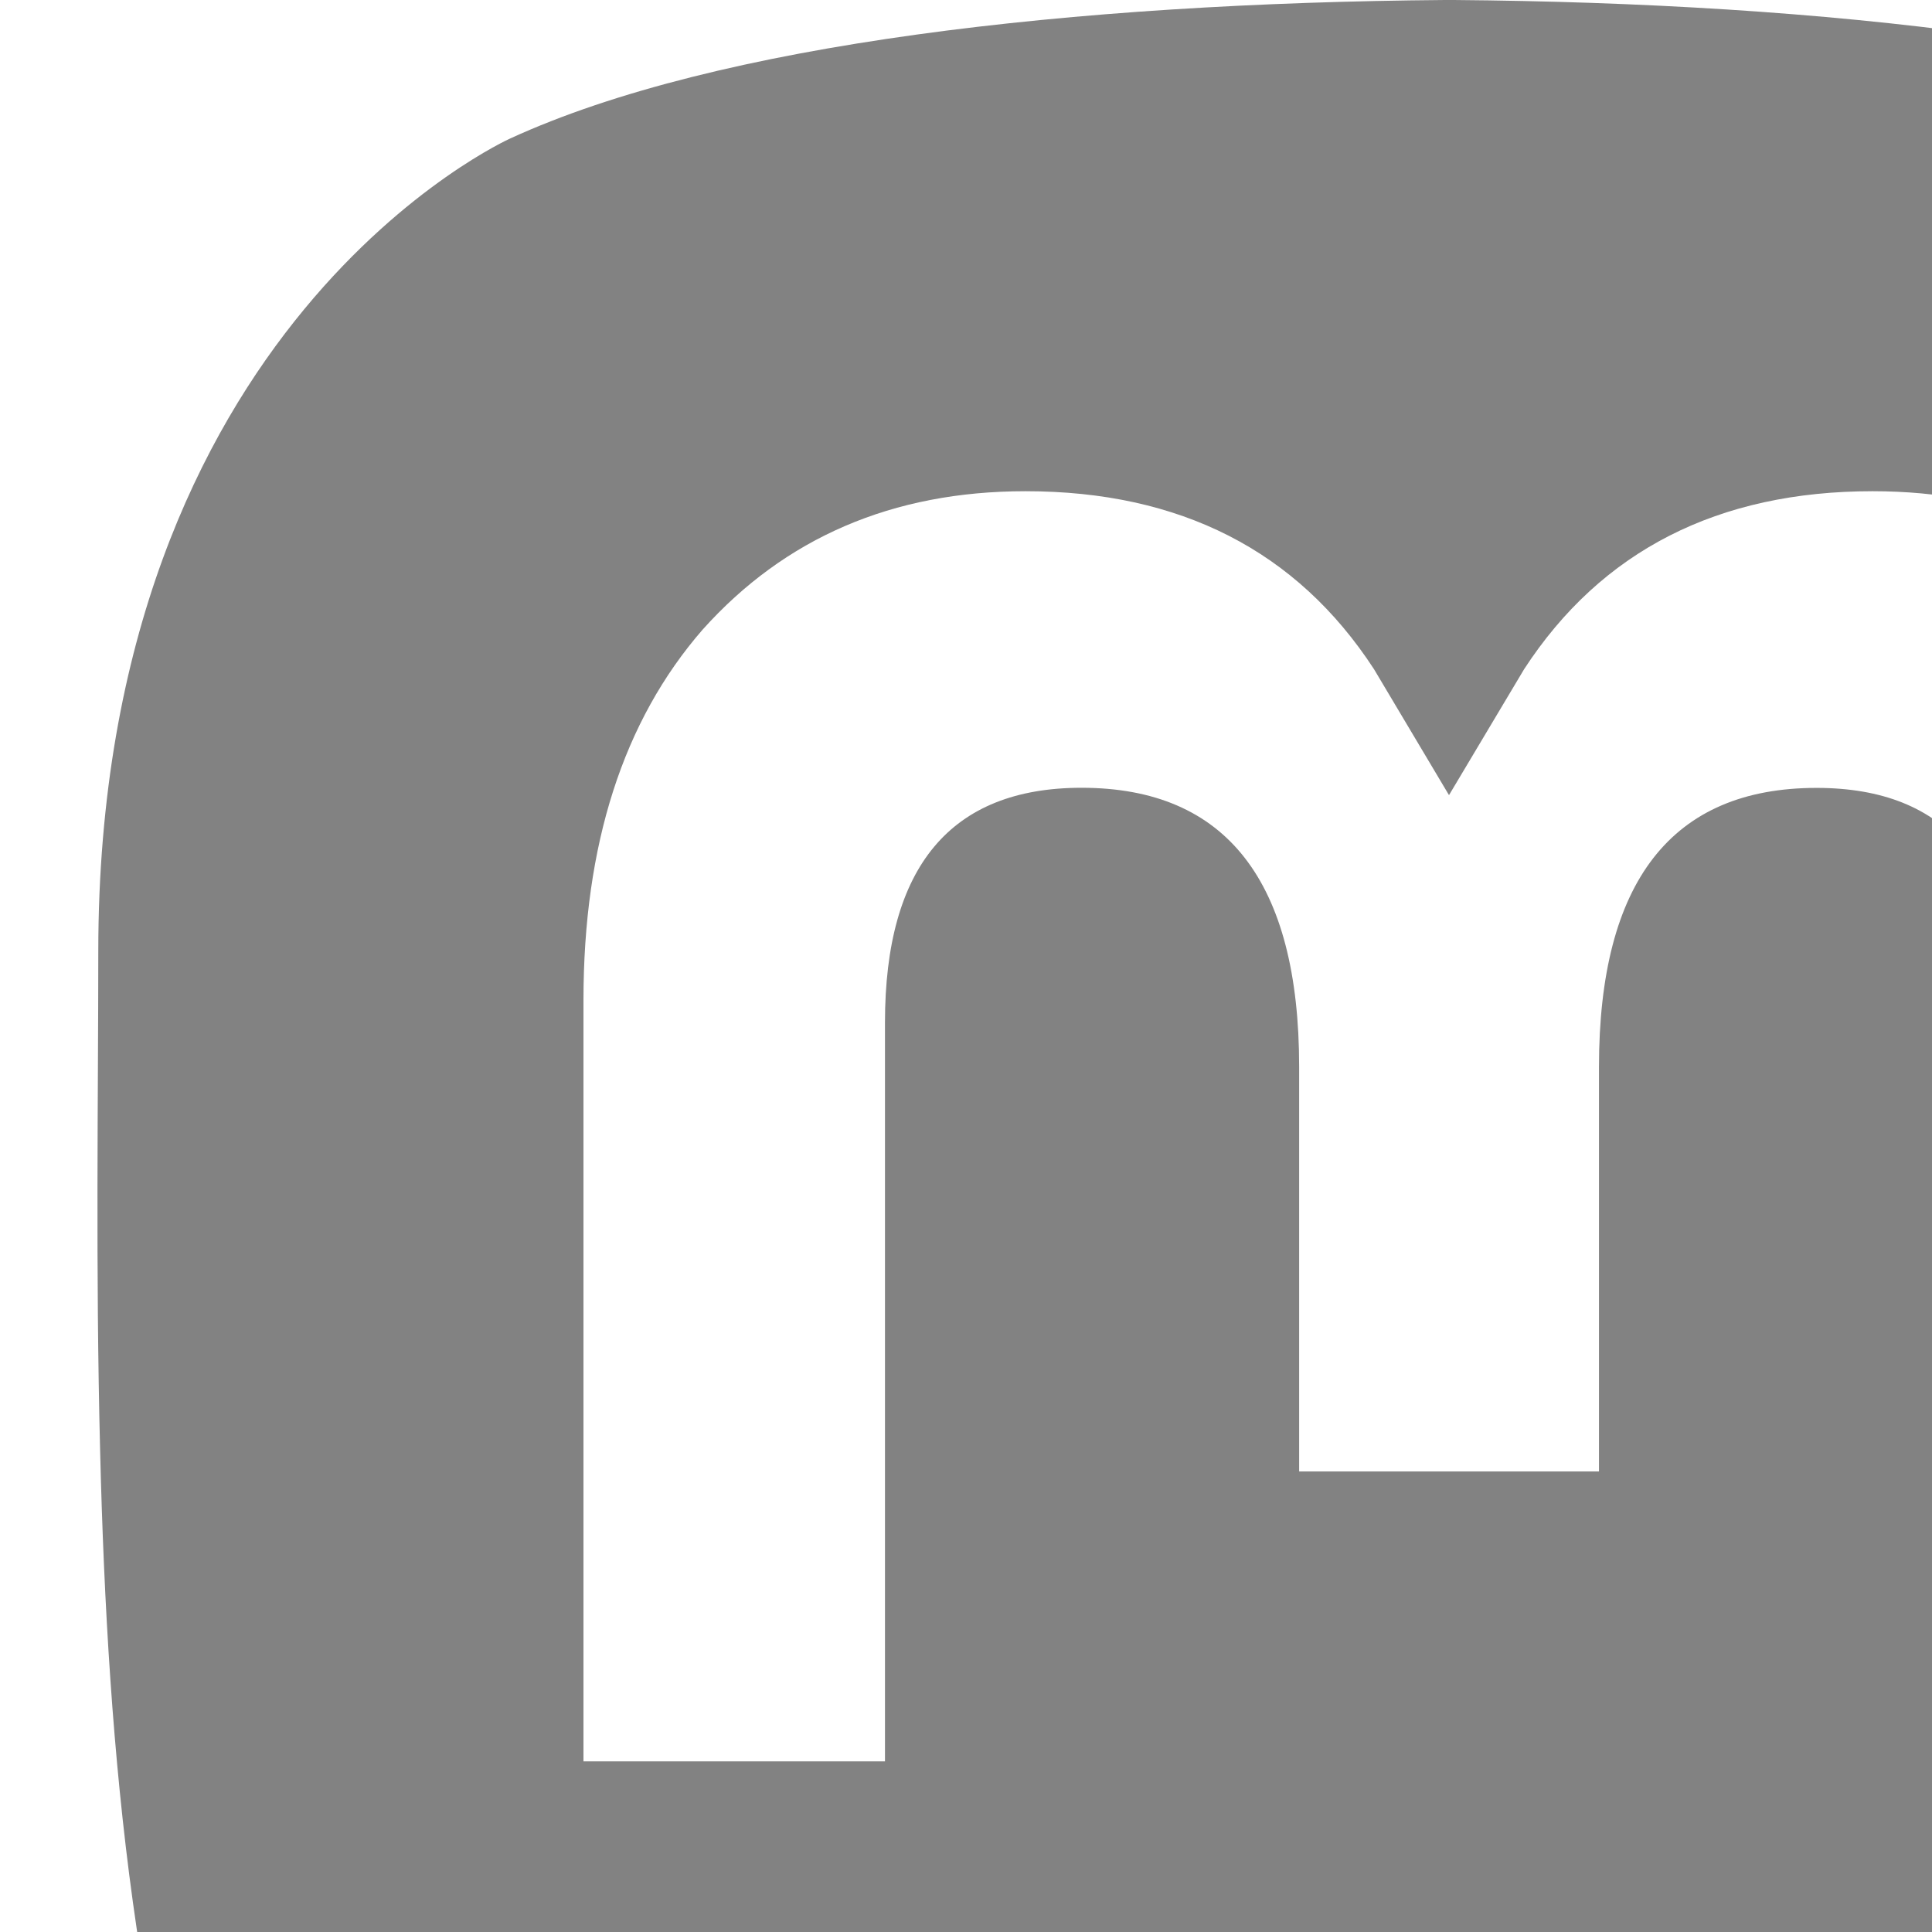
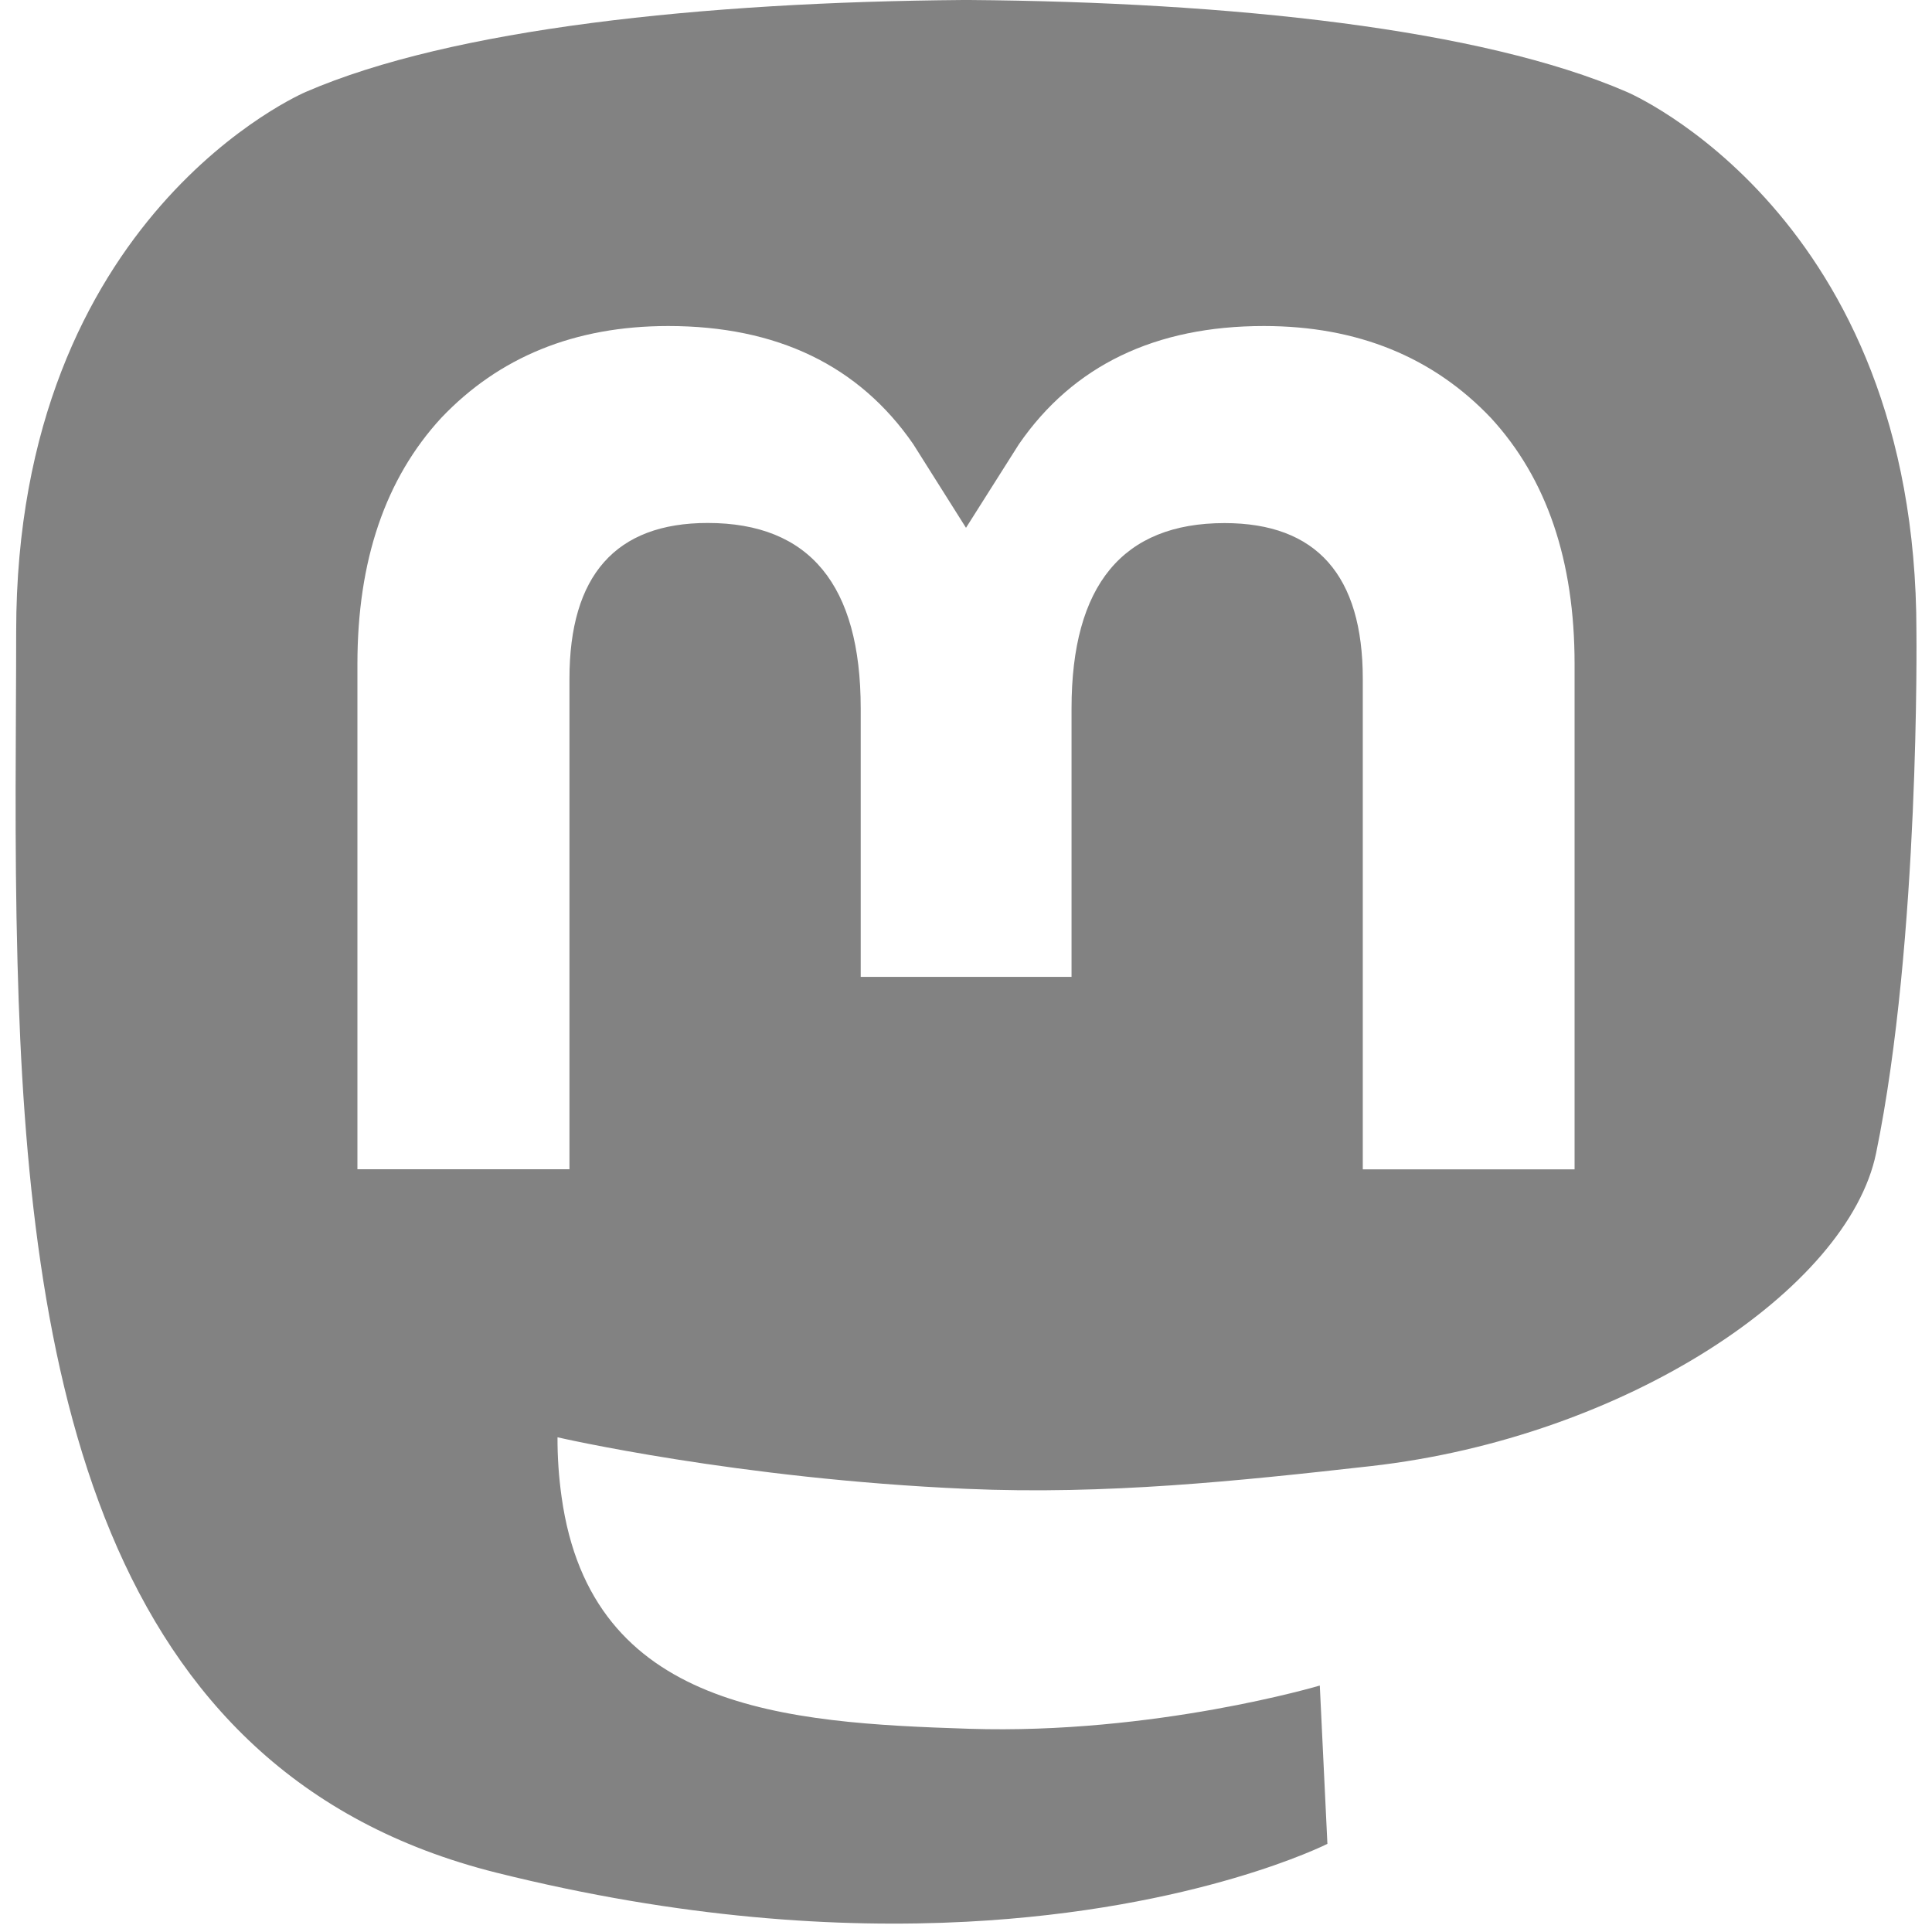
<svg viewBox="0 0 16 16">
-   <path fill="#828282" d="M23.193 7.879c0-5.206-3.411-6.732-3.411-6.732C18.062.357 15.108.025 12.041 0h-.076c-3.068.025-6.02.357-7.74 1.147c0 0-3.411 1.526-3.411 6.732c0 1.192-.023 2.618.015 4.129c.124 5.092.934 10.109 5.641 11.355c2.17.574 4.034.695 5.535.612c2.722-.15 4.25-.972 4.25-.972l-.09-1.975s-1.945.613-4.129.539c-2.165-.074-4.449-.233-4.799-2.891a5.499 5.499 0 0 1-.048-.745s2.125.52 4.817.643c1.646.075 3.19-.097 4.758-.283c3.007-.359 5.625-2.212 5.954-3.905c.517-2.665.475-6.507.475-6.507zm-4.024 6.709h-2.497V8.469c0-1.29-.543-1.944-1.628-1.944c-1.2 0-1.802.776-1.802 2.312v3.349h-2.483v-3.35c0-1.536-.602-2.312-1.802-2.312c-1.085 0-1.628.655-1.628 1.944v6.119H4.832V8.284c0-1.289.328-2.313.987-3.07c.68-.758 1.569-1.146 2.674-1.146c1.278 0 2.246.491 2.886 1.474L12 6.585l.622-1.043c.64-.983 1.608-1.474 2.886-1.474c1.104 0 1.994.388 2.674 1.146c.658.757.986 1.781.986 3.07v6.304z" />
+   <path fill="#828282" d="m 15.871,5.23 c 0,-3.456 -2.399,-4.469 -2.399,-4.469 C 12.263,0.237 10.186,0.017 8.029,0 H 7.976 C 5.818,0.017 3.742,0.237 2.533,0.761 c 0,0 -2.399,1.013 -2.399,4.469 0,0.791 -0.016,1.738 0.011,2.741 0.087,3.38 0.657,6.711 3.967,7.538 1.526,0.381 2.837,0.461 3.892,0.406 1.914,-0.1 2.989,-0.645 2.989,-0.645 l -0.063,-1.311 c 0,0 -1.368,0.407 -2.904,0.358 -1.522,-0.049 -3.129,-0.155 -3.375,-1.919 a 3.867,3.65 0 0 1 -0.034,-0.495 c 0,0 1.494,0.345 3.387,0.427 1.157,0.05 2.243,-0.064 3.346,-0.188 2.115,-0.238 3.956,-1.468 4.187,-2.592 0.364,-1.769 0.334,-4.319 0.334,-4.319 z m -2.83,4.454 H 11.286 V 5.622 c 0,-0.856 -0.382,-1.29 -1.145,-1.29 -0.844,0 -1.267,0.515 -1.267,1.535 v 2.223 h -1.746 V 5.866 c 0,-1.02 -0.423,-1.535 -1.267,-1.535 -0.763,0 -1.145,0.435 -1.145,1.29 V 9.683 H 2.96 V 5.499 c 0,-0.856 0.231,-1.535 0.694,-2.038 0.478,-0.503 1.103,-0.761 1.88,-0.761 0.899,0 1.579,0.326 2.029,0.978 L 8,4.371 8.438,3.679 C 8.888,3.026 9.568,2.7 10.467,2.7 c 0.776,0 1.402,0.258 1.88,0.761 0.463,0.503 0.693,1.182 0.693,2.038 v 4.185 z" />
</svg>
